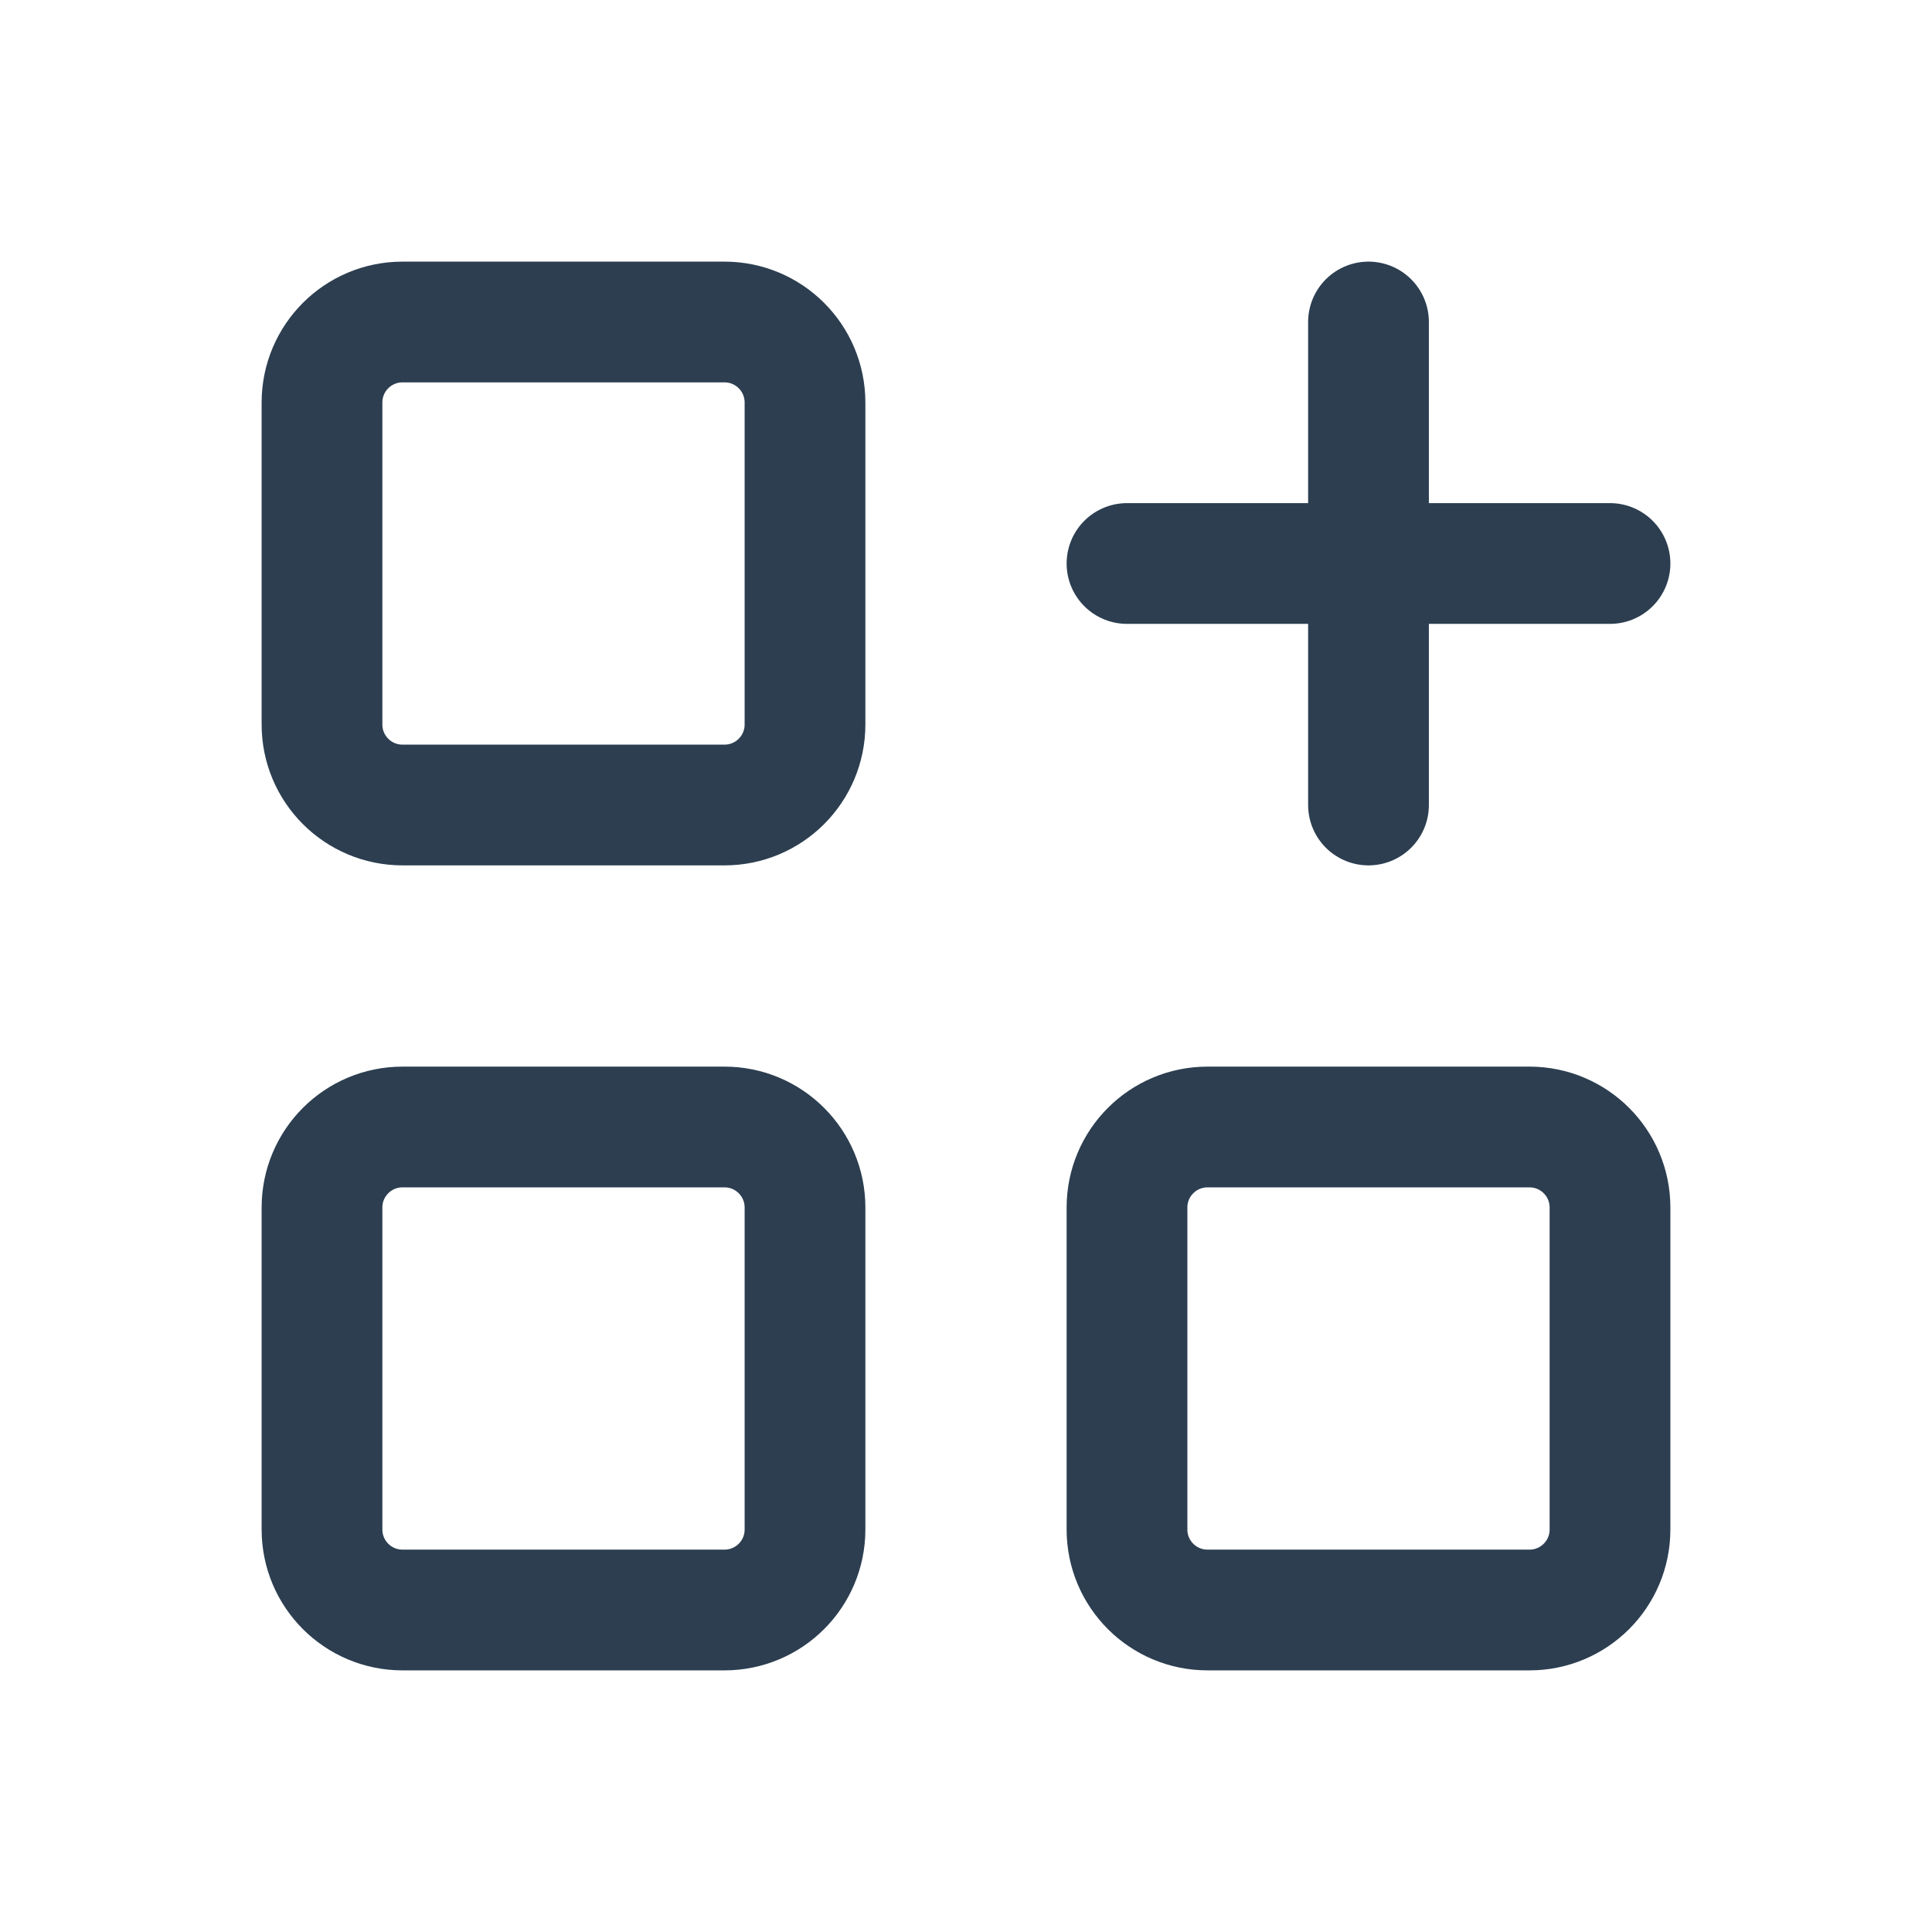
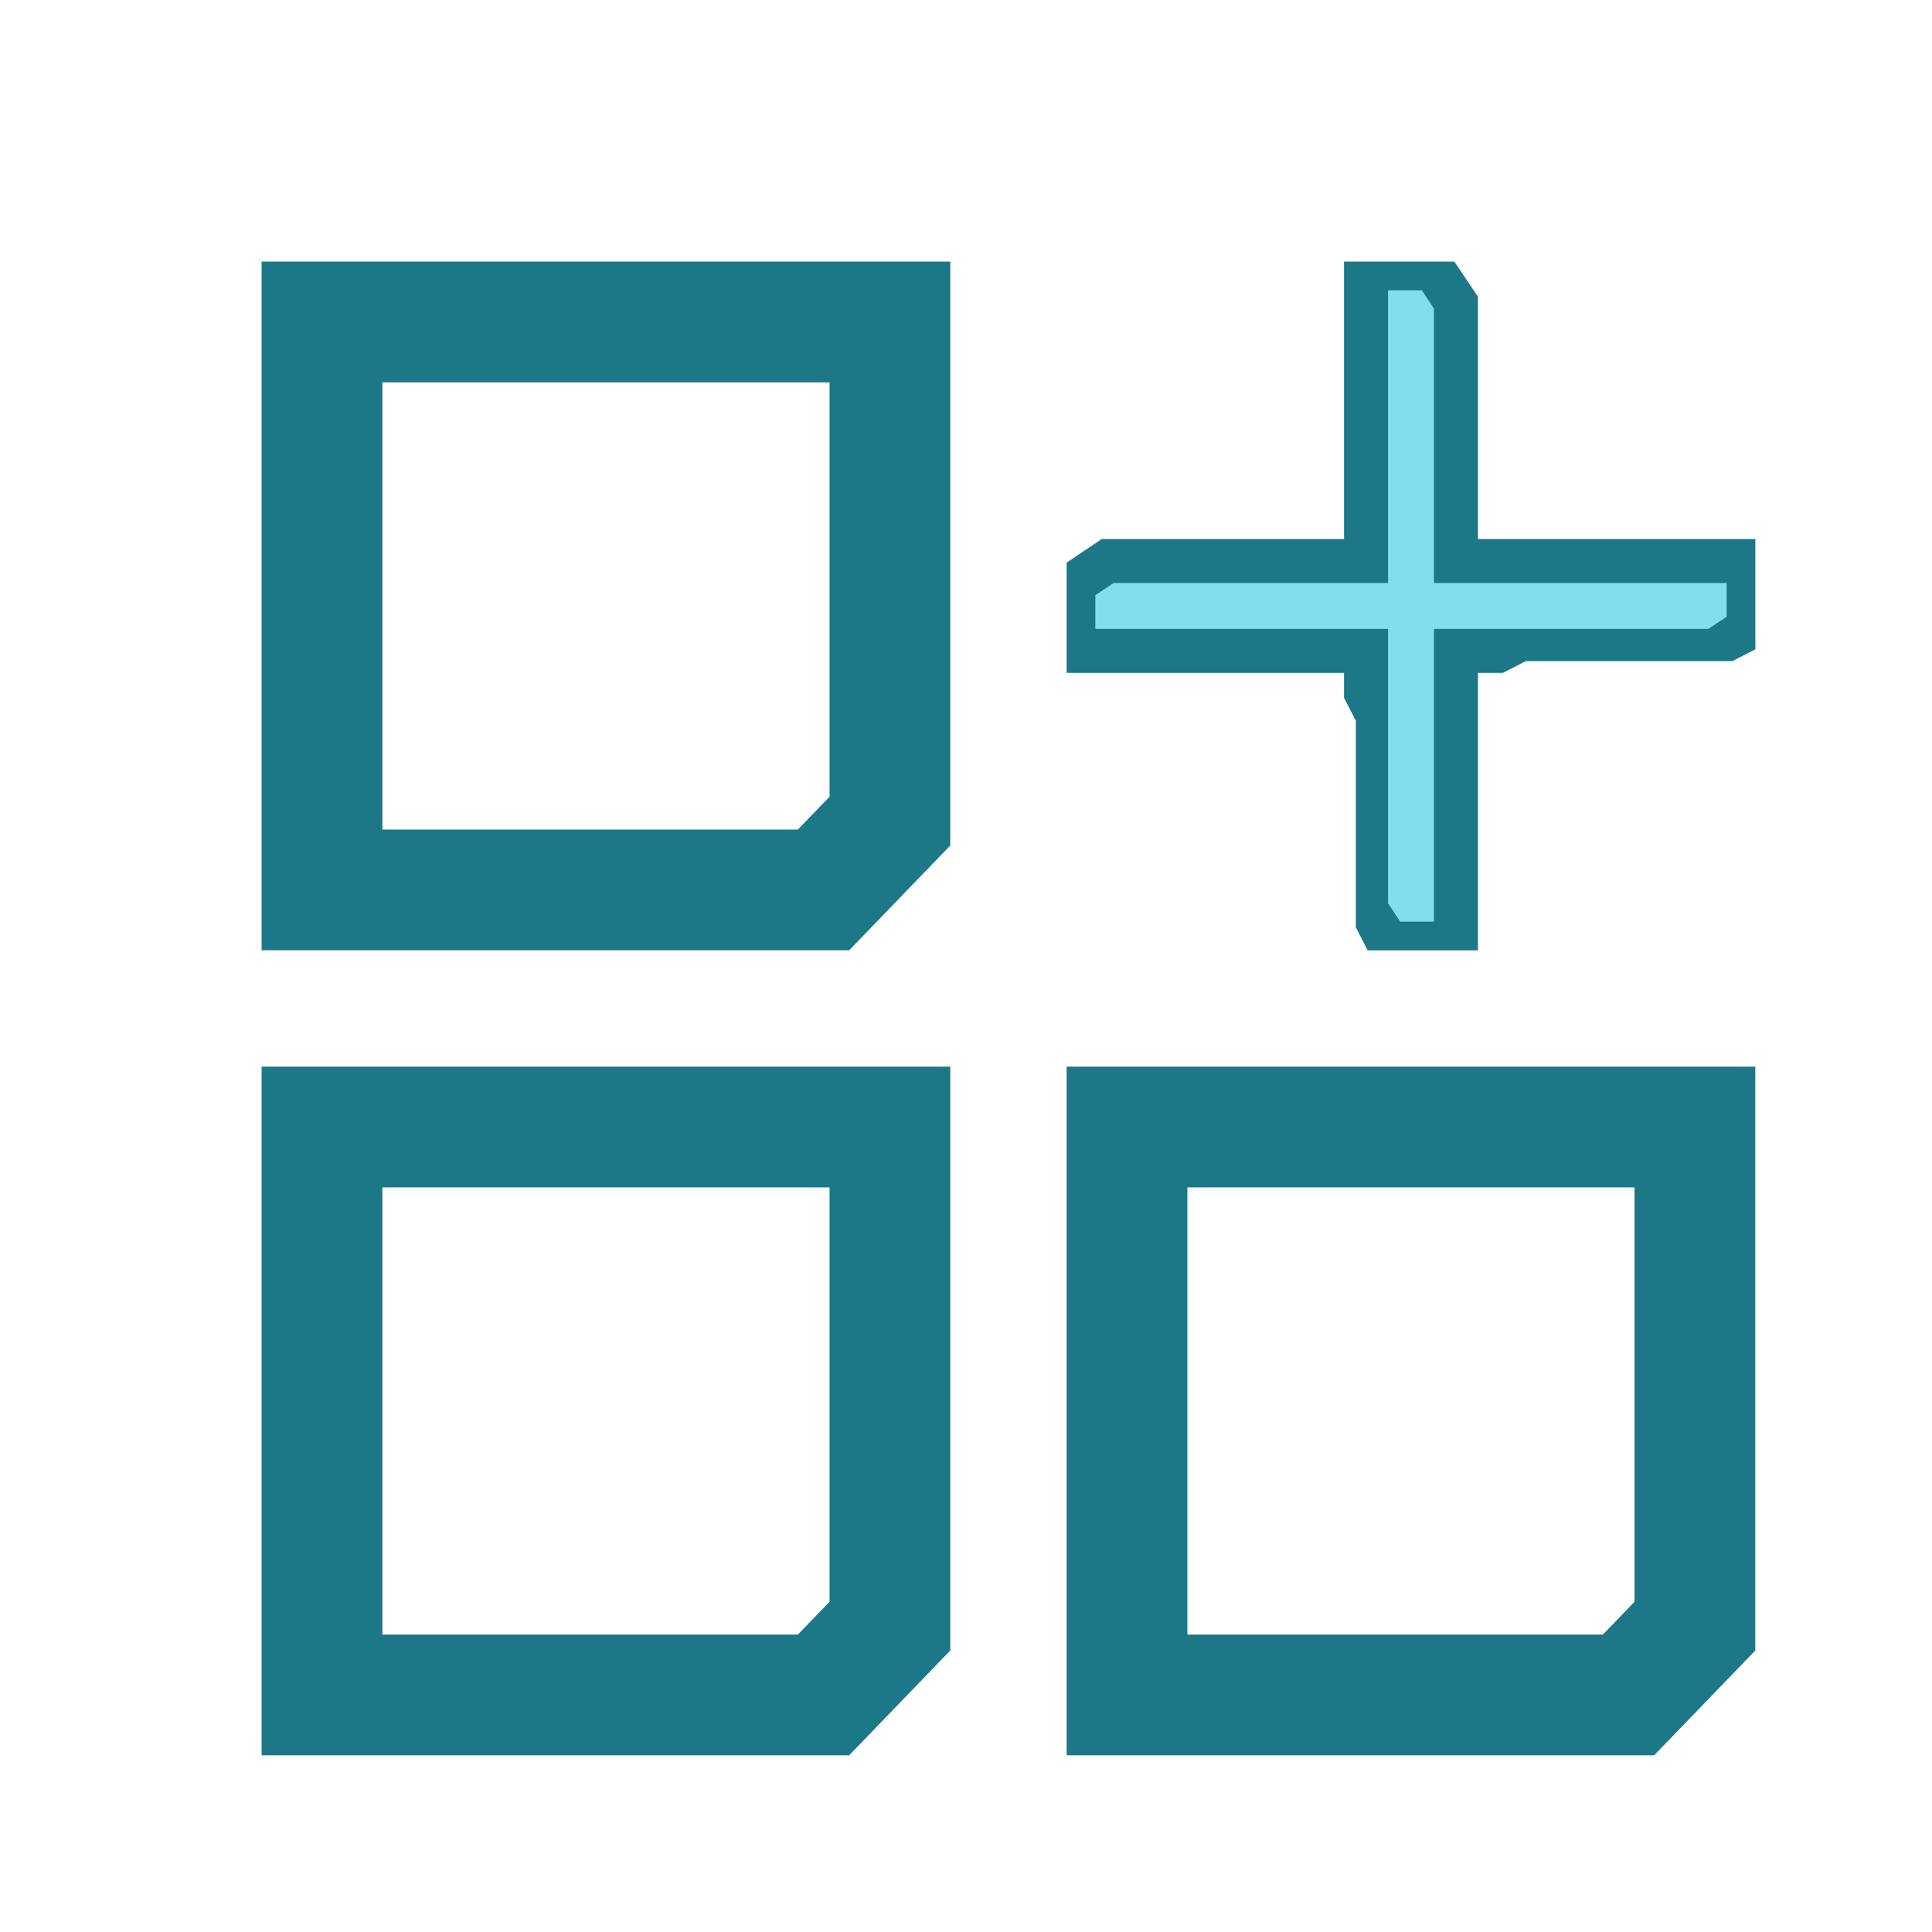
- <svg xmlns="http://www.w3.org/2000/svg" class="icon icon-tabler icon-tabler-apps" width="44" height="44" viewBox="0 0 24 24" stroke-width="1.5" stroke="#2c3e50" fill="none" stroke-linecap="round" stroke-linejoin="round">
-   <path stroke="none" d="M0 0h24v24H0z" />
-   <rect x="4" y="4" width="6" height="6" rx="1" />
-   <rect x="4" y="14" width="6" height="6" rx="1" />
-   <rect x="14" y="14" width="6" height="6" rx="1" />
-   <line x1="14" y1="7" x2="20" y2="7" />
-   <line x1="17" y1="4" x2="17" y2="10" />
+ <svg xmlns="http://www.w3.org/2000/svg" class="icon icon-tabler icon-tabler-apps" width="44" height="44" viewBox="0 0 24 24" stroke-width="1.5" stroke="#2c3e50" fill="none" stroke-linecap="round" stroke-linejoin="round" version="1.1" id="svg14">
+   <defs id="defs18" />
+   <path stroke="none" d="M0 0h24v24H0z" id="path2" />
+   <path id="rect4-1" style="fill:none;fill-opacity:1;stroke:#1c7786;stroke-width:1.5;stroke-linecap:square;stroke-linejoin:miter;stroke-miterlimit:4;stroke-dasharray:none;stroke-opacity:1" d="m 14,14 h 7.055 l 9.1e-5,6.2 -0.825,0.855 H 14 Z" />
+   <path id="rect4-1-6" style="fill:none;fill-opacity:1;stroke:#1c7786;stroke-width:1.5;stroke-linecap:square;stroke-linejoin:miter;stroke-miterlimit:4;stroke-dasharray:none;stroke-opacity:1" d="m 4,14 h 7.055 l 9.1e-5,6.2 -0.825,0.855 H 4 Z" />
+   <path id="rect4-1-67" style="fill:none;fill-opacity:1;stroke:#1c7786;stroke-width:1.5;stroke-linecap:square;stroke-linejoin:miter;stroke-miterlimit:4;stroke-dasharray:none;stroke-opacity:1" d="m 4,4 h 7.055 l 9.1e-5,6.2 -0.825,0.855 H 4 Z" />
+   <g id="g924" transform="matrix(0.9934532,0,0,0.9934532,0.1140779,-0.07919355)">
+     <g id="g973" transform="matrix(0.08771313,0,0,0.08771313,13.22267,3.35095)">
+       <g id="g946">
+         <g id="g957">
+           <g id="g883" style="stroke-width:0;stroke-miterlimit:4;stroke-dasharray:none" transform="matrix(3.272727,0,0,3.181818,-310.9091,-145)">
+             <path id="rect1818-2-8-4-9-0-1-0-0-9" style="fill:#1c7786;fill-opacity:1;stroke:none;stroke-width:0;stroke-linecap:square;stroke-linejoin:miter;stroke-miterlimit:4;stroke-dasharray:none;stroke-dashoffset:0;stroke-opacity:1;paint-order:fill markers stroke" d="m 95,59.058 1.529,-1.058 H 125 v 4.942 l -1,0.529 h -9 l -1,0.529 H 95 Z" />
+           </g>
+           <path id="rect1818-2-8-4-9-0-1-0-0-9-6" style="fill:#1c7786;fill-opacity:1;stroke:none;stroke-width:0;stroke-linecap:square;stroke-linejoin:miter;stroke-miterlimit:4;stroke-dasharray:none;stroke-dashoffset:0;stroke-opacity:1;paint-order:fill markers stroke" d="m 55.269,0 3.367,5.005 V 98.182 H 42.913 l -1.684,-3.273 V 65.455 L 39.545,62.182 V 0 Z" />
+         </g>
+       </g>
+       <g id="g963" transform="translate(4.090909,4.090909)">
+         <path id="rect1818-2-8-4-9-0-1-0-0-6" style="fill:#82ddec;fill-opacity:1;stroke:none;stroke-width:0;stroke-linecap:square;stroke-linejoin:miter;stroke-miterlimit:4;stroke-dasharray:none;stroke-dashoffset:0;stroke-opacity:1;paint-order:fill markers stroke" d="m 46.541,0 1.732,2.609 V 90 H 43.459 L 41.727,87.391 V 0 Z" />
+         <path id="rect1818-2-8-4-9-0-1-0-0" style="fill:#82ddec;fill-opacity:1;stroke:none;stroke-width:0;stroke-linecap:square;stroke-linejoin:miter;stroke-miterlimit:4;stroke-dasharray:none;stroke-dashoffset:0;stroke-opacity:1;paint-order:fill markers stroke" d="M 0,43.459 2.609,41.727 H 90 v 4.814 l -2.609,1.732 H 0 Z" />
+       </g>
+     </g>
+   </g>
</svg>
